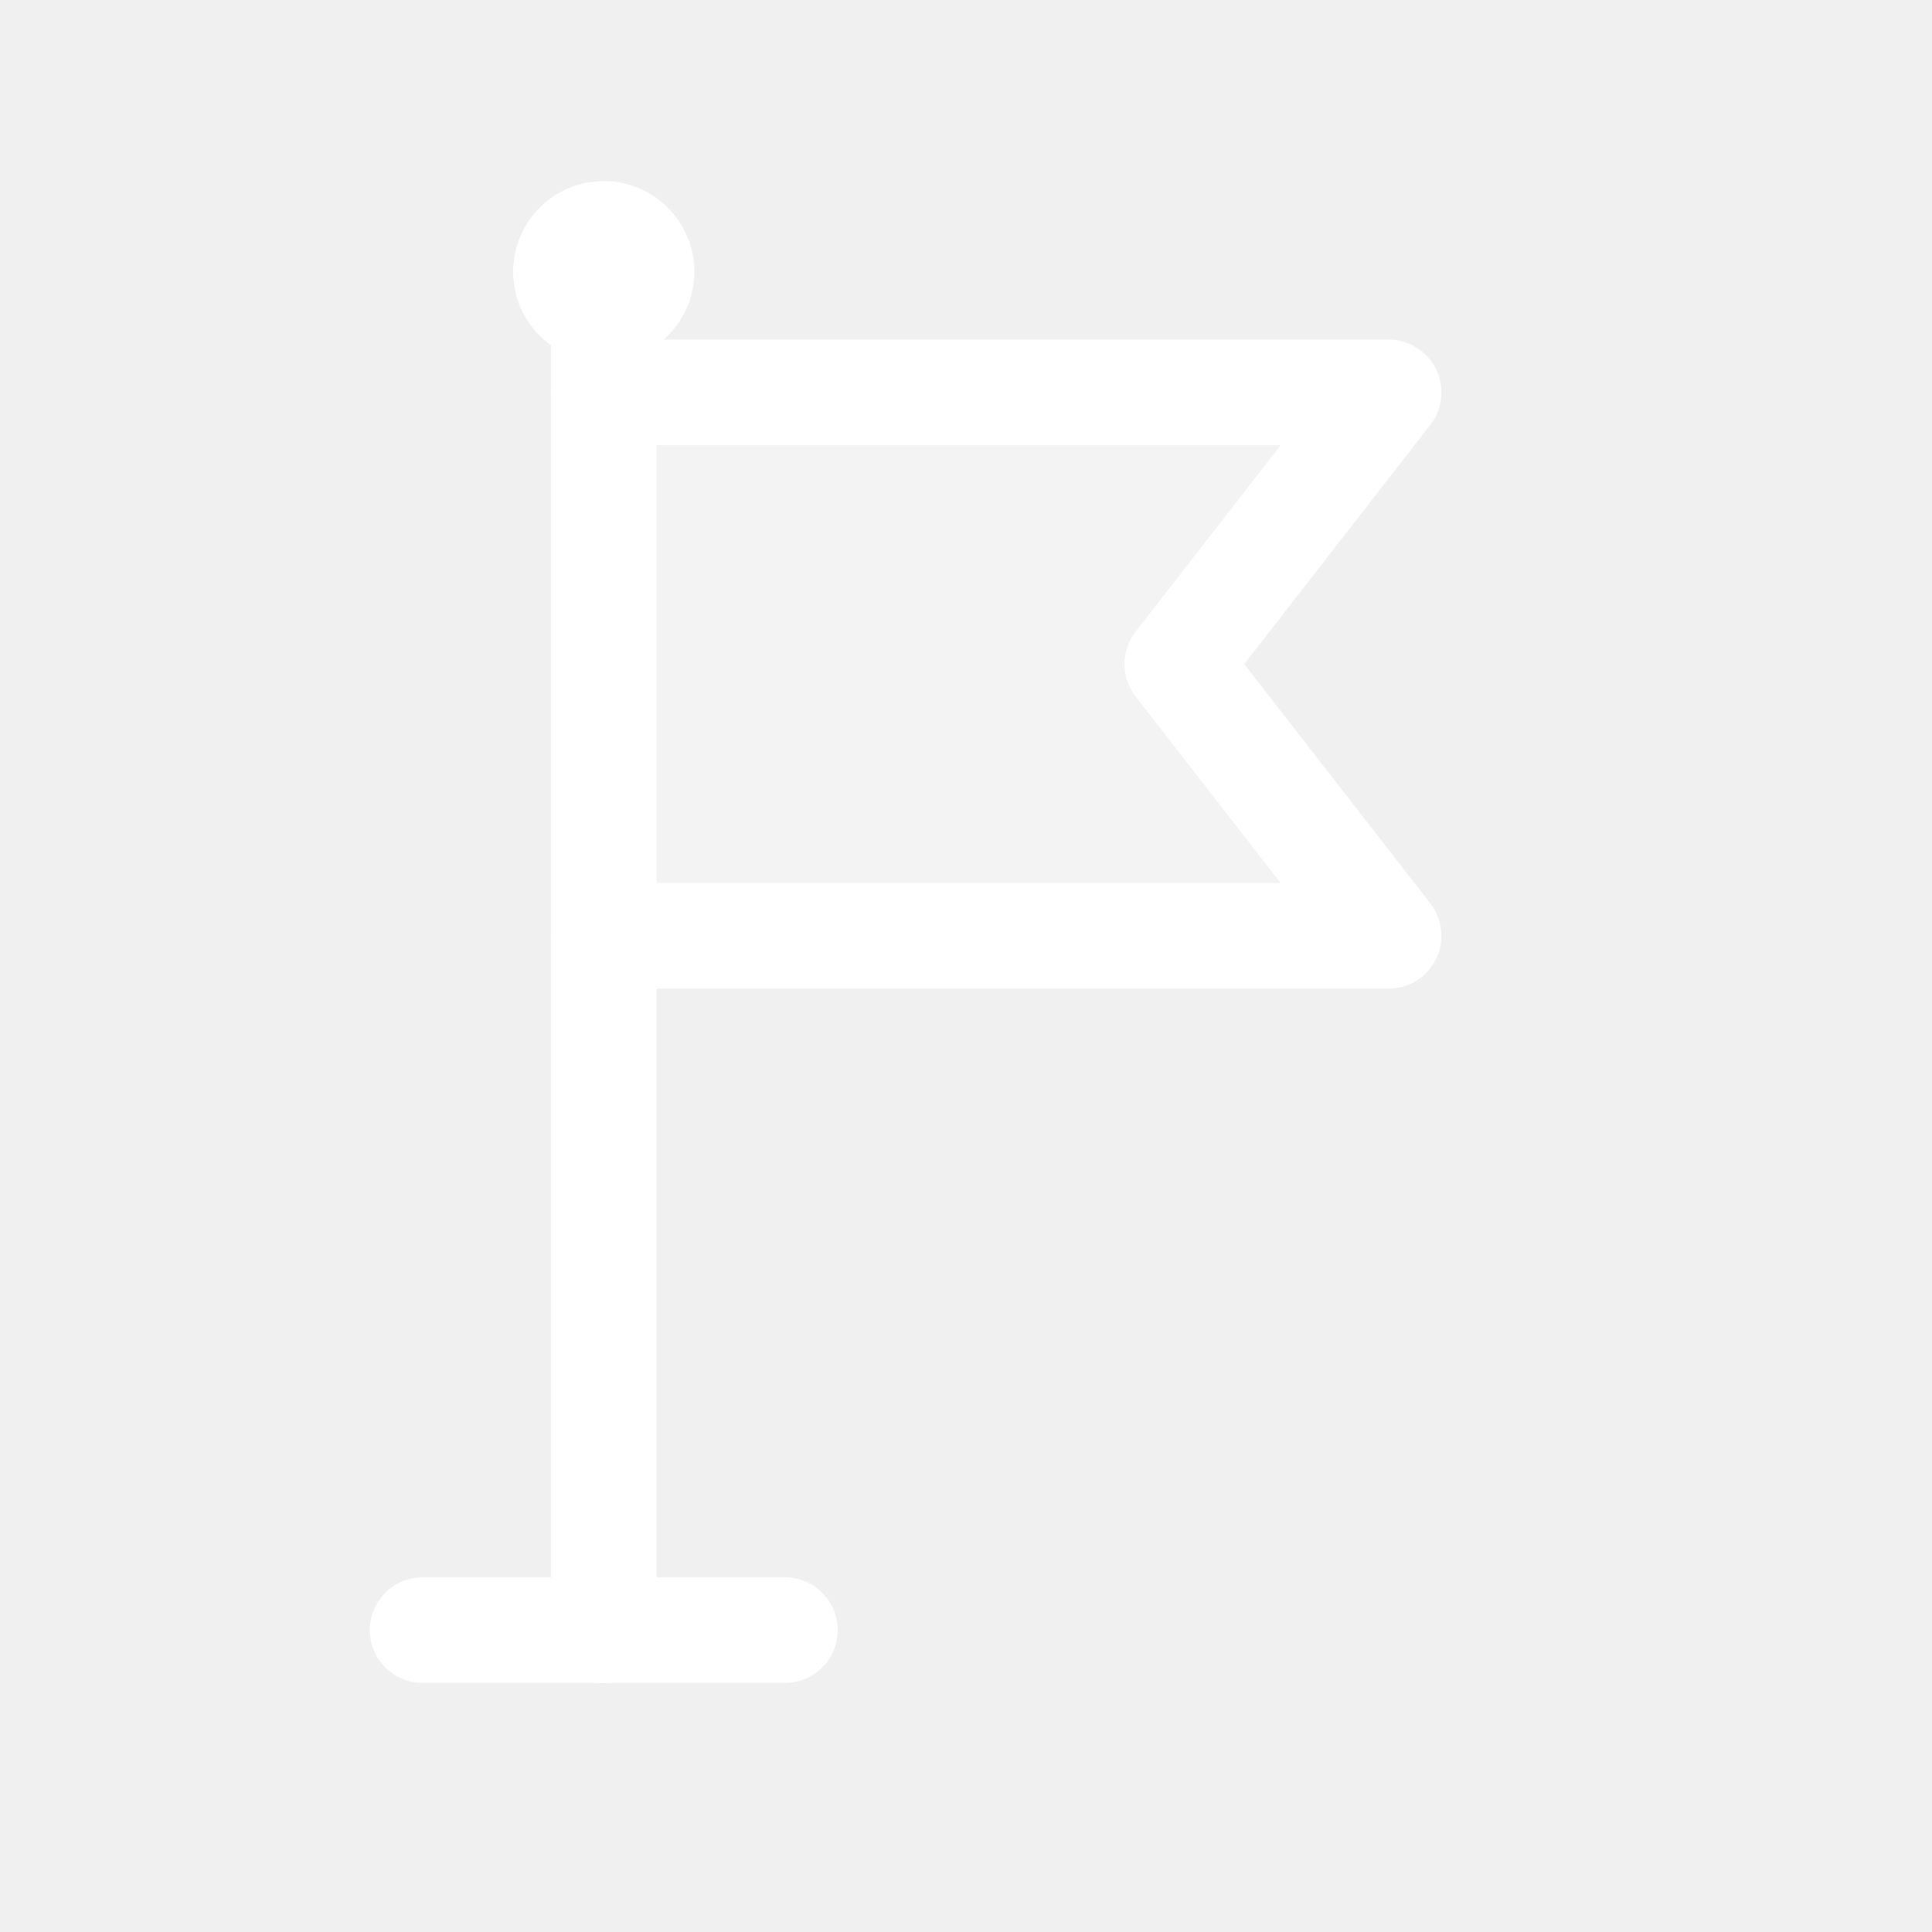
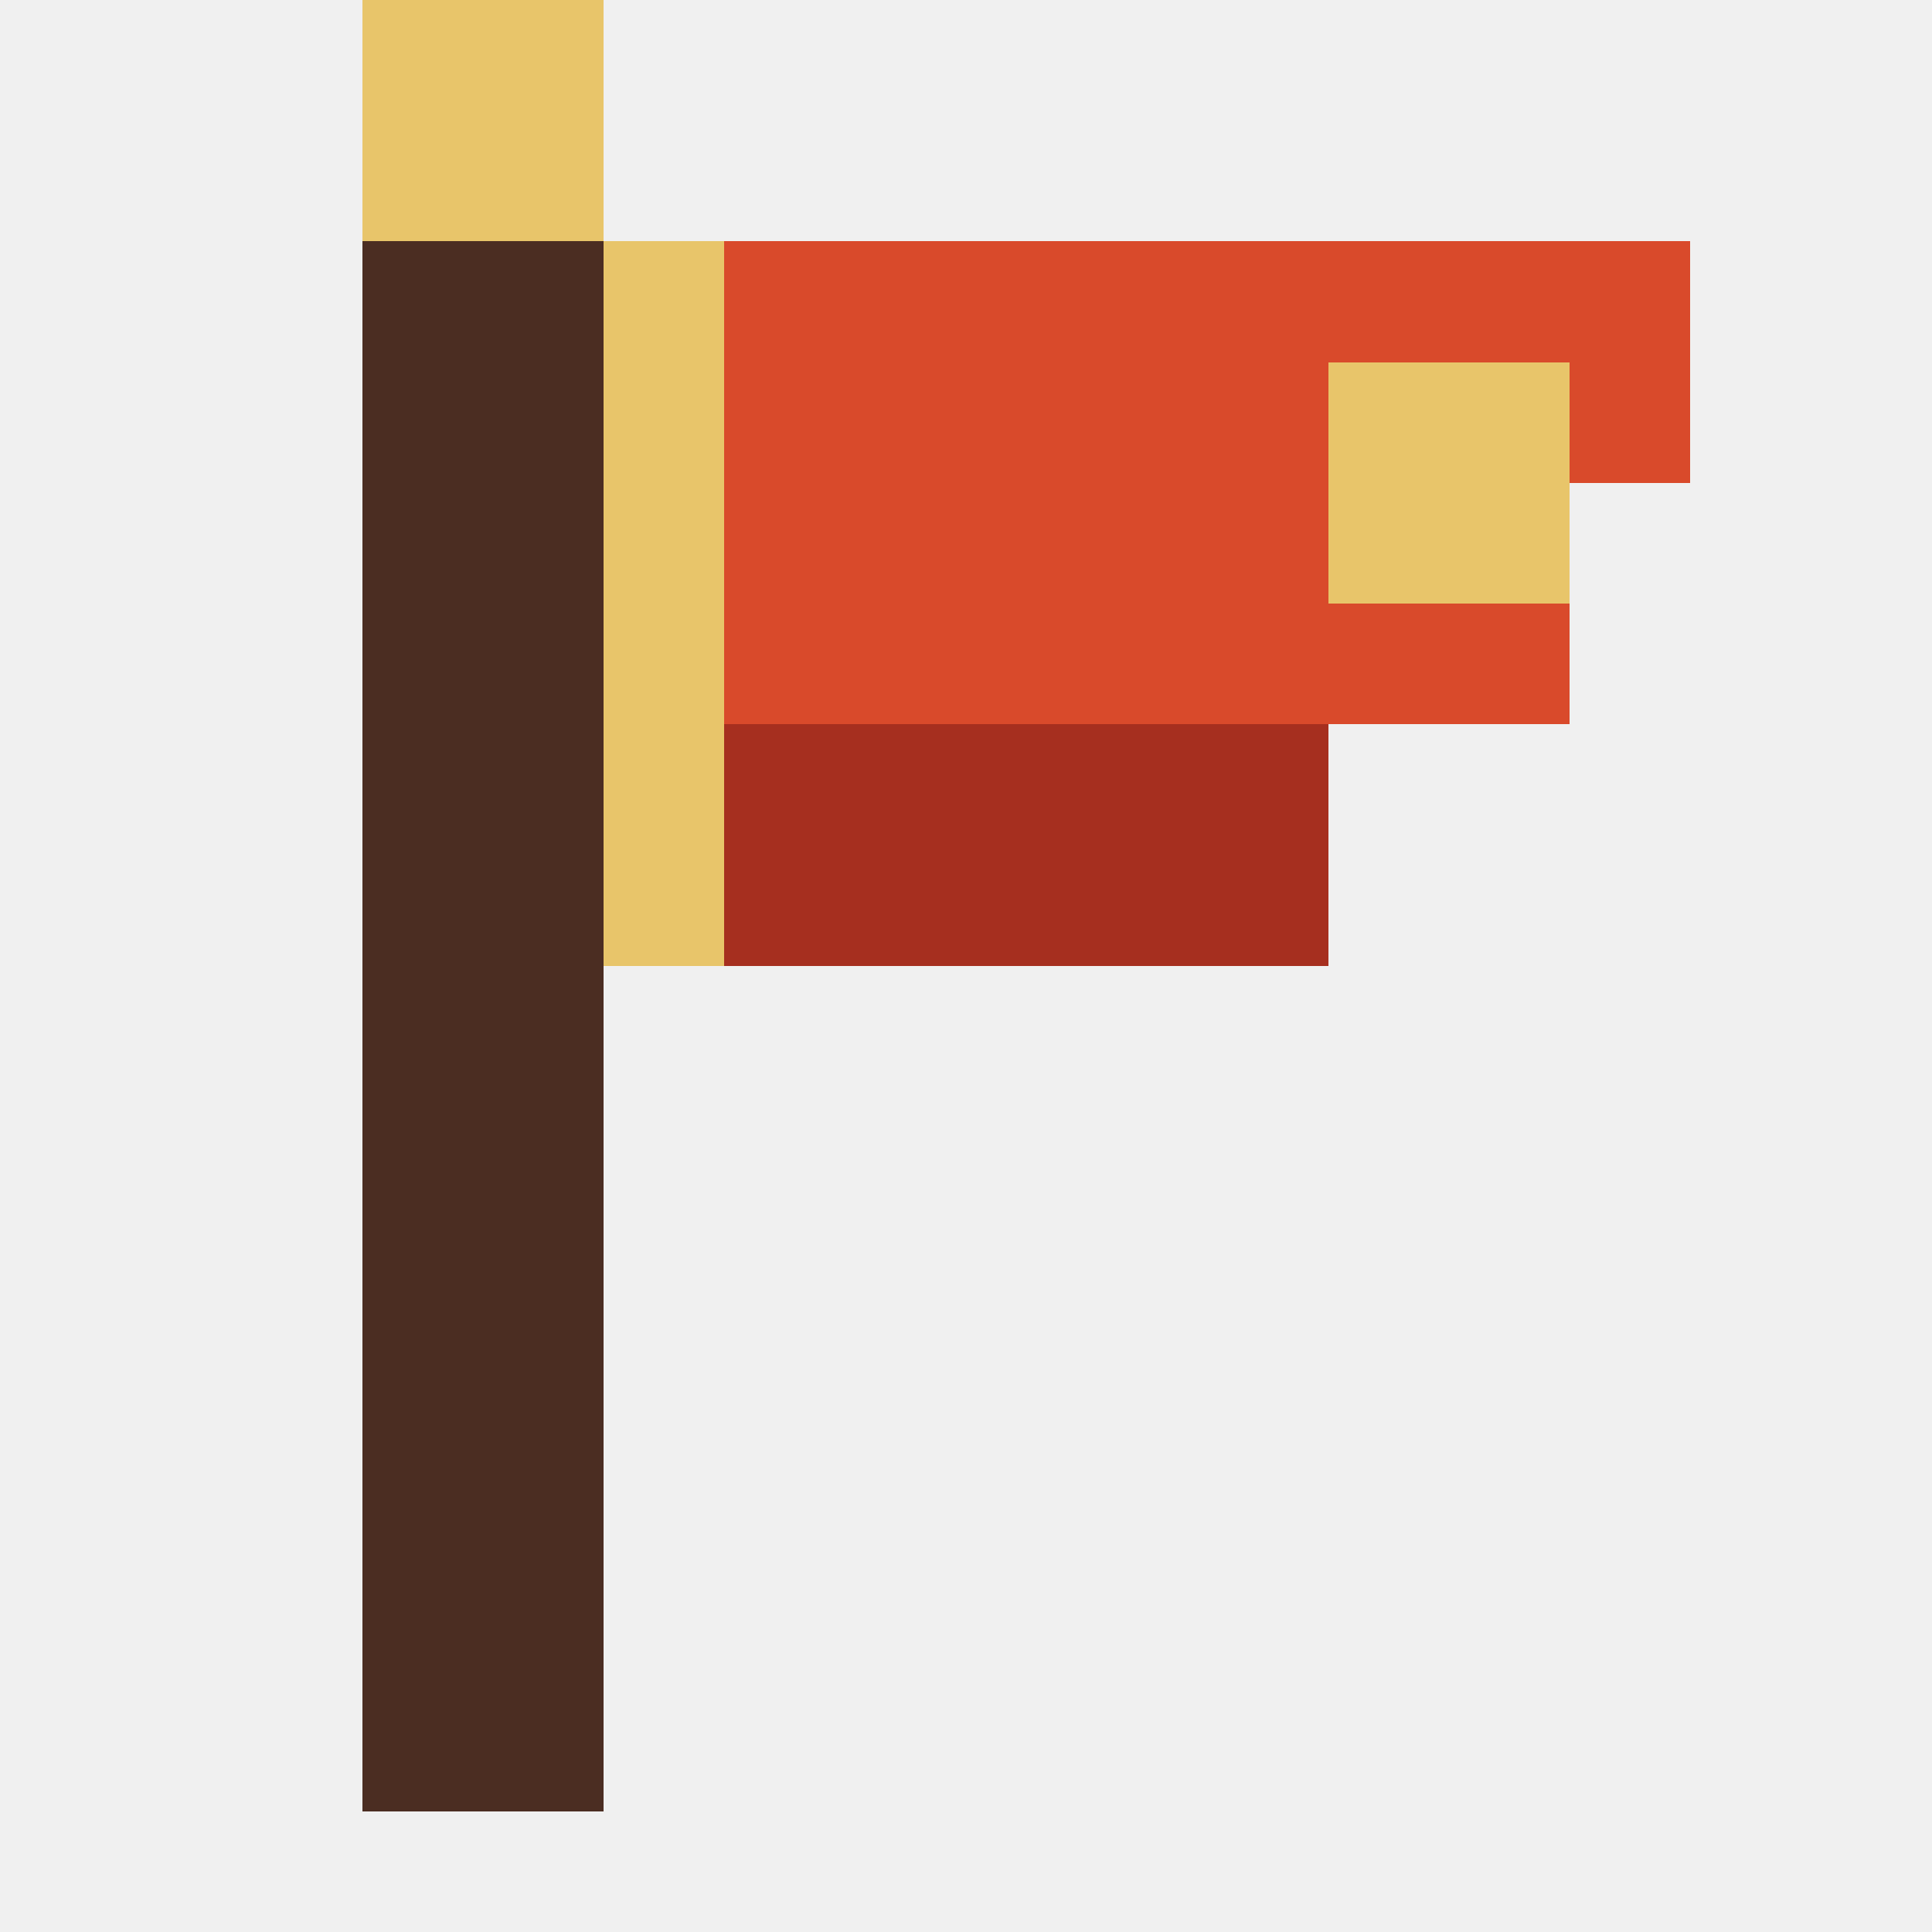
- <svg xmlns="http://www.w3.org/2000/svg" viewBox="0 0 64 64" fill="none" stroke="#ffffff" stroke-width="3.5" stroke-linecap="round" stroke-linejoin="round">
-   <path d="M20 10v44" />
-   <path d="M20 13h26l-7 9 7 9H20" fill="#ffffff" fill-opacity="0.18" />
-   <circle cx="20" cy="9" r="3" fill="#ffffff" stroke="none" />
-   <path d="M14 54h12" />
+ <svg xmlns="http://www.w3.org/2000/svg" width="16" height="16" viewBox="0 0 16 16" shape-rendering="crispEdges">
+   <rect x="3" y="1" width="2" height="14" fill="#4B2D22" />
+   <rect x="3" y="0" width="2" height="2" fill="#E8C56A" />
+   <rect x="5" y="2" width="9" height="2" fill="#D94A2B" />
+   <rect x="5" y="4" width="8" height="2" fill="#D94A2B" />
+   <rect x="5" y="6" width="6" height="2" fill="#A62F1F" />
+   <rect x="5" y="2" width="1" height="6" fill="#E8C56A" />
+   <rect x="11" y="3" width="2" height="2" fill="#E8C56A" />
</svg>
